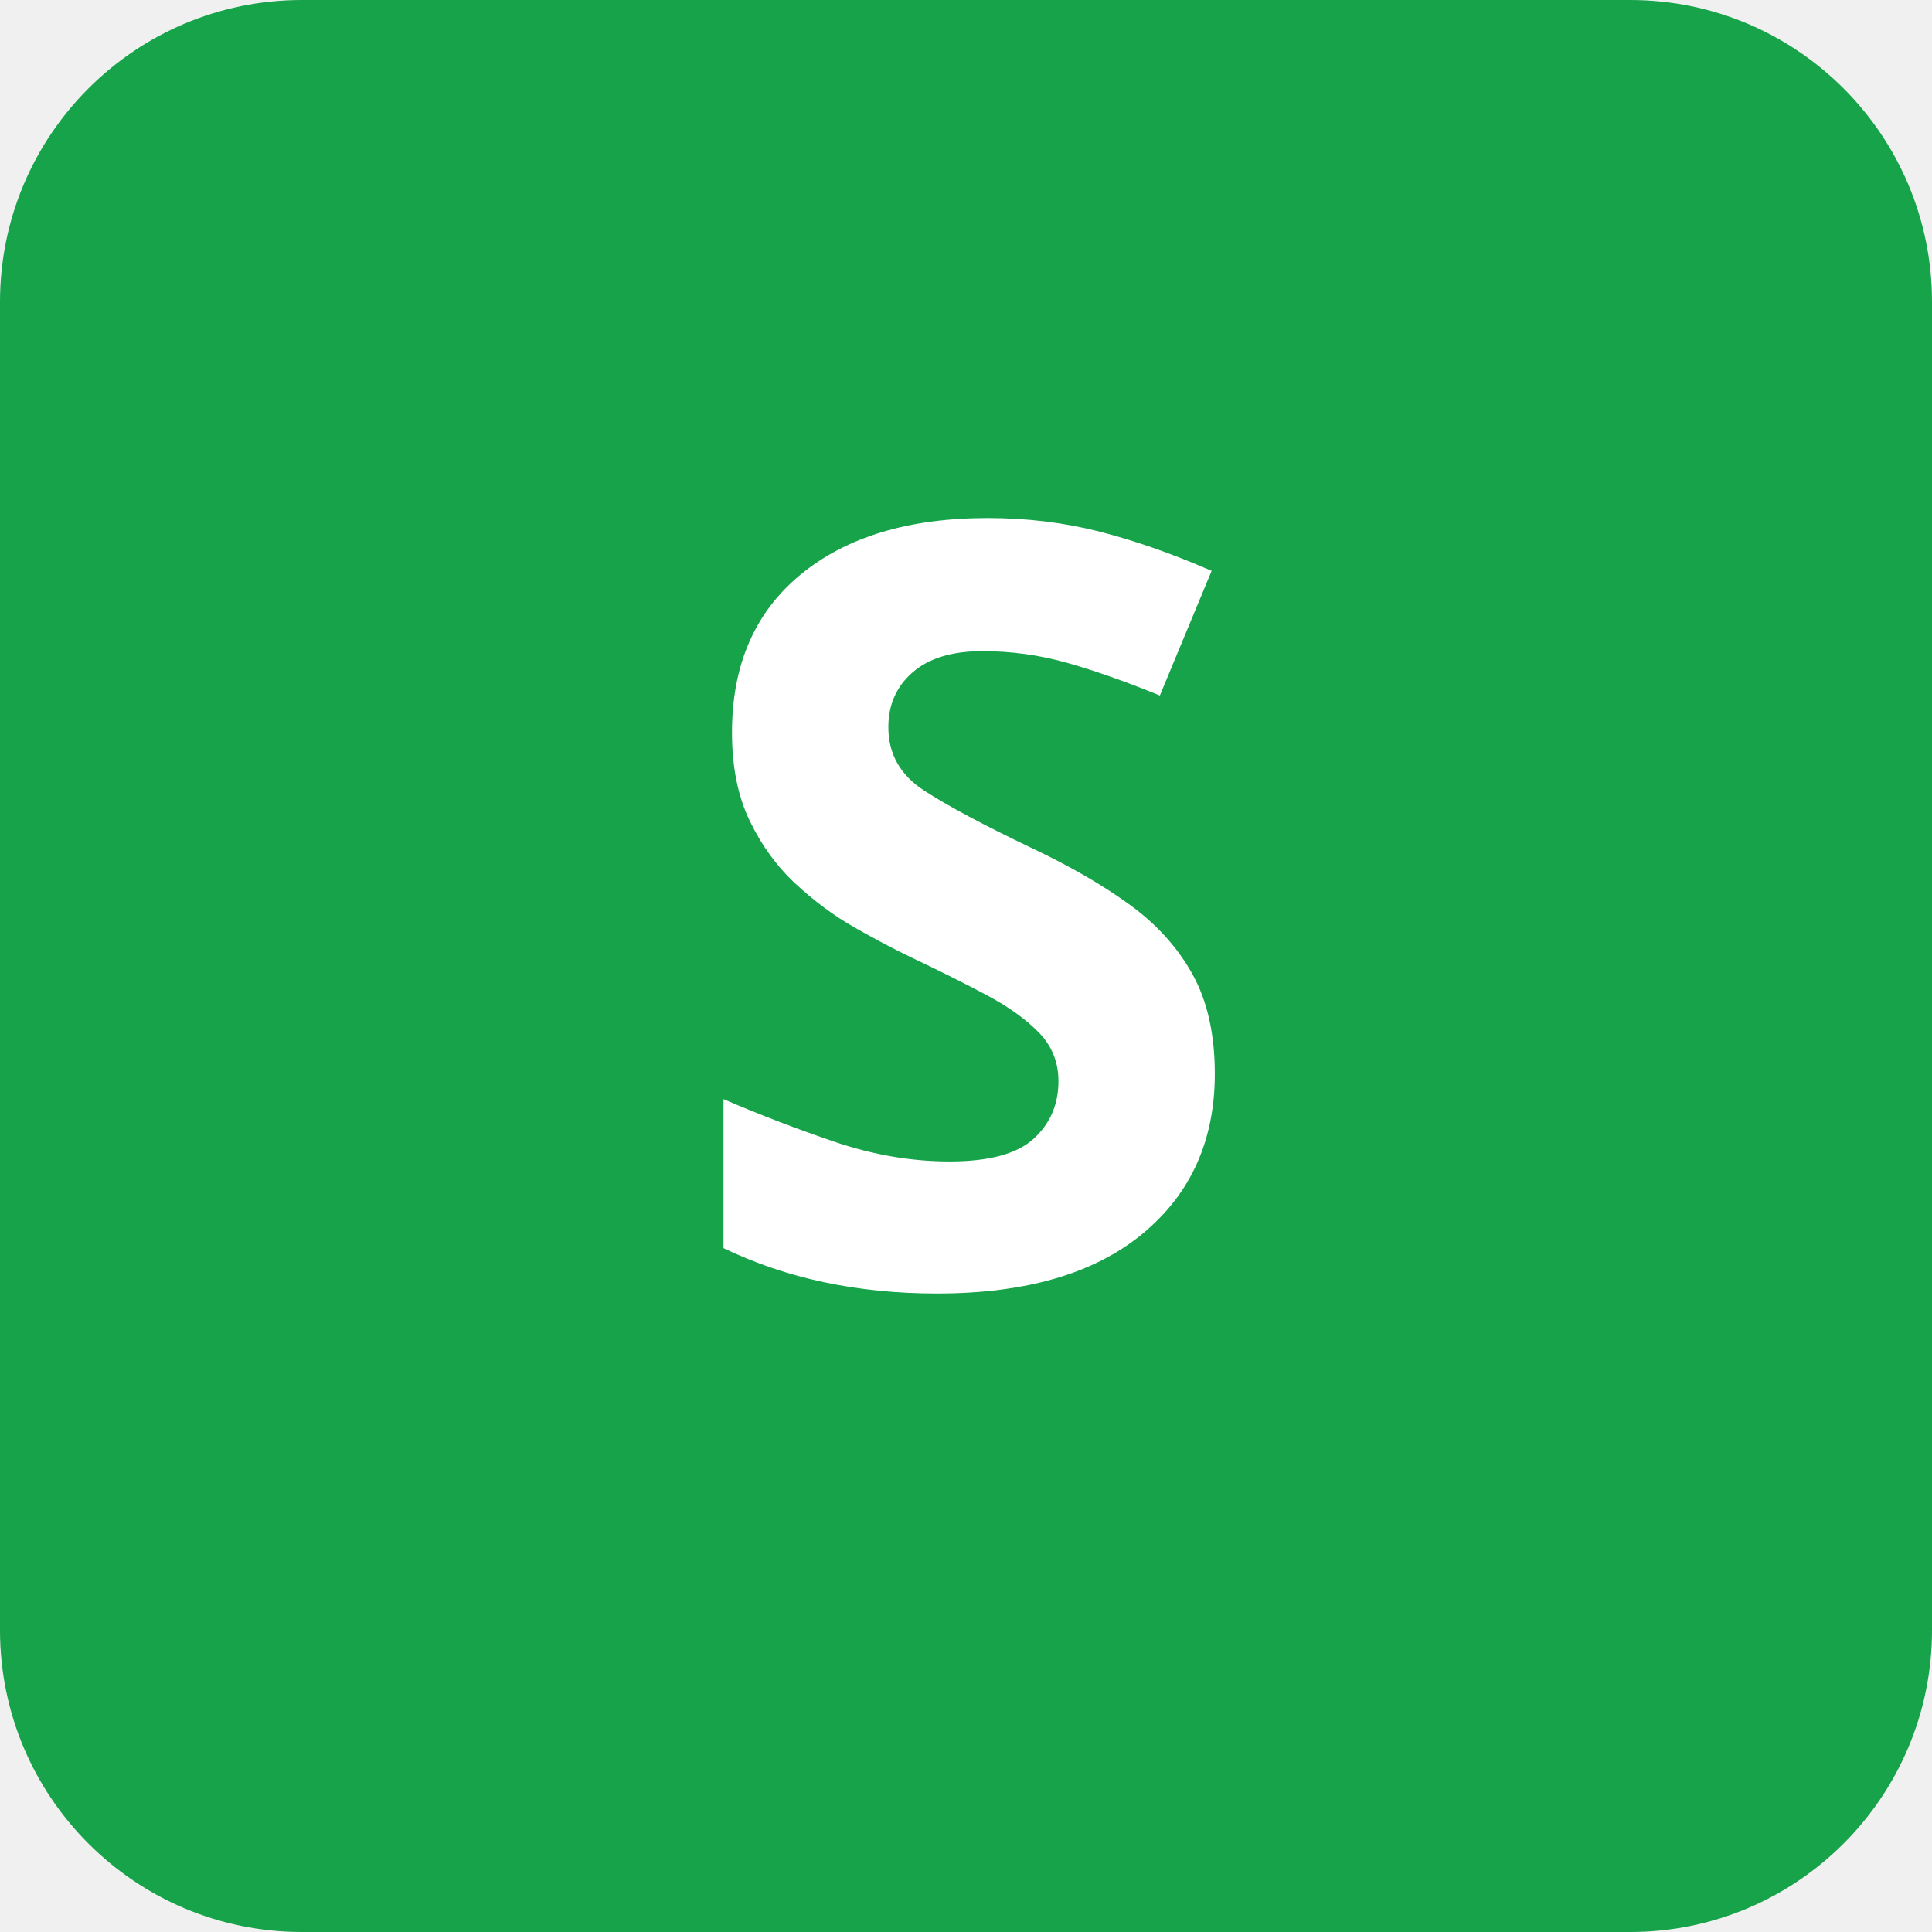
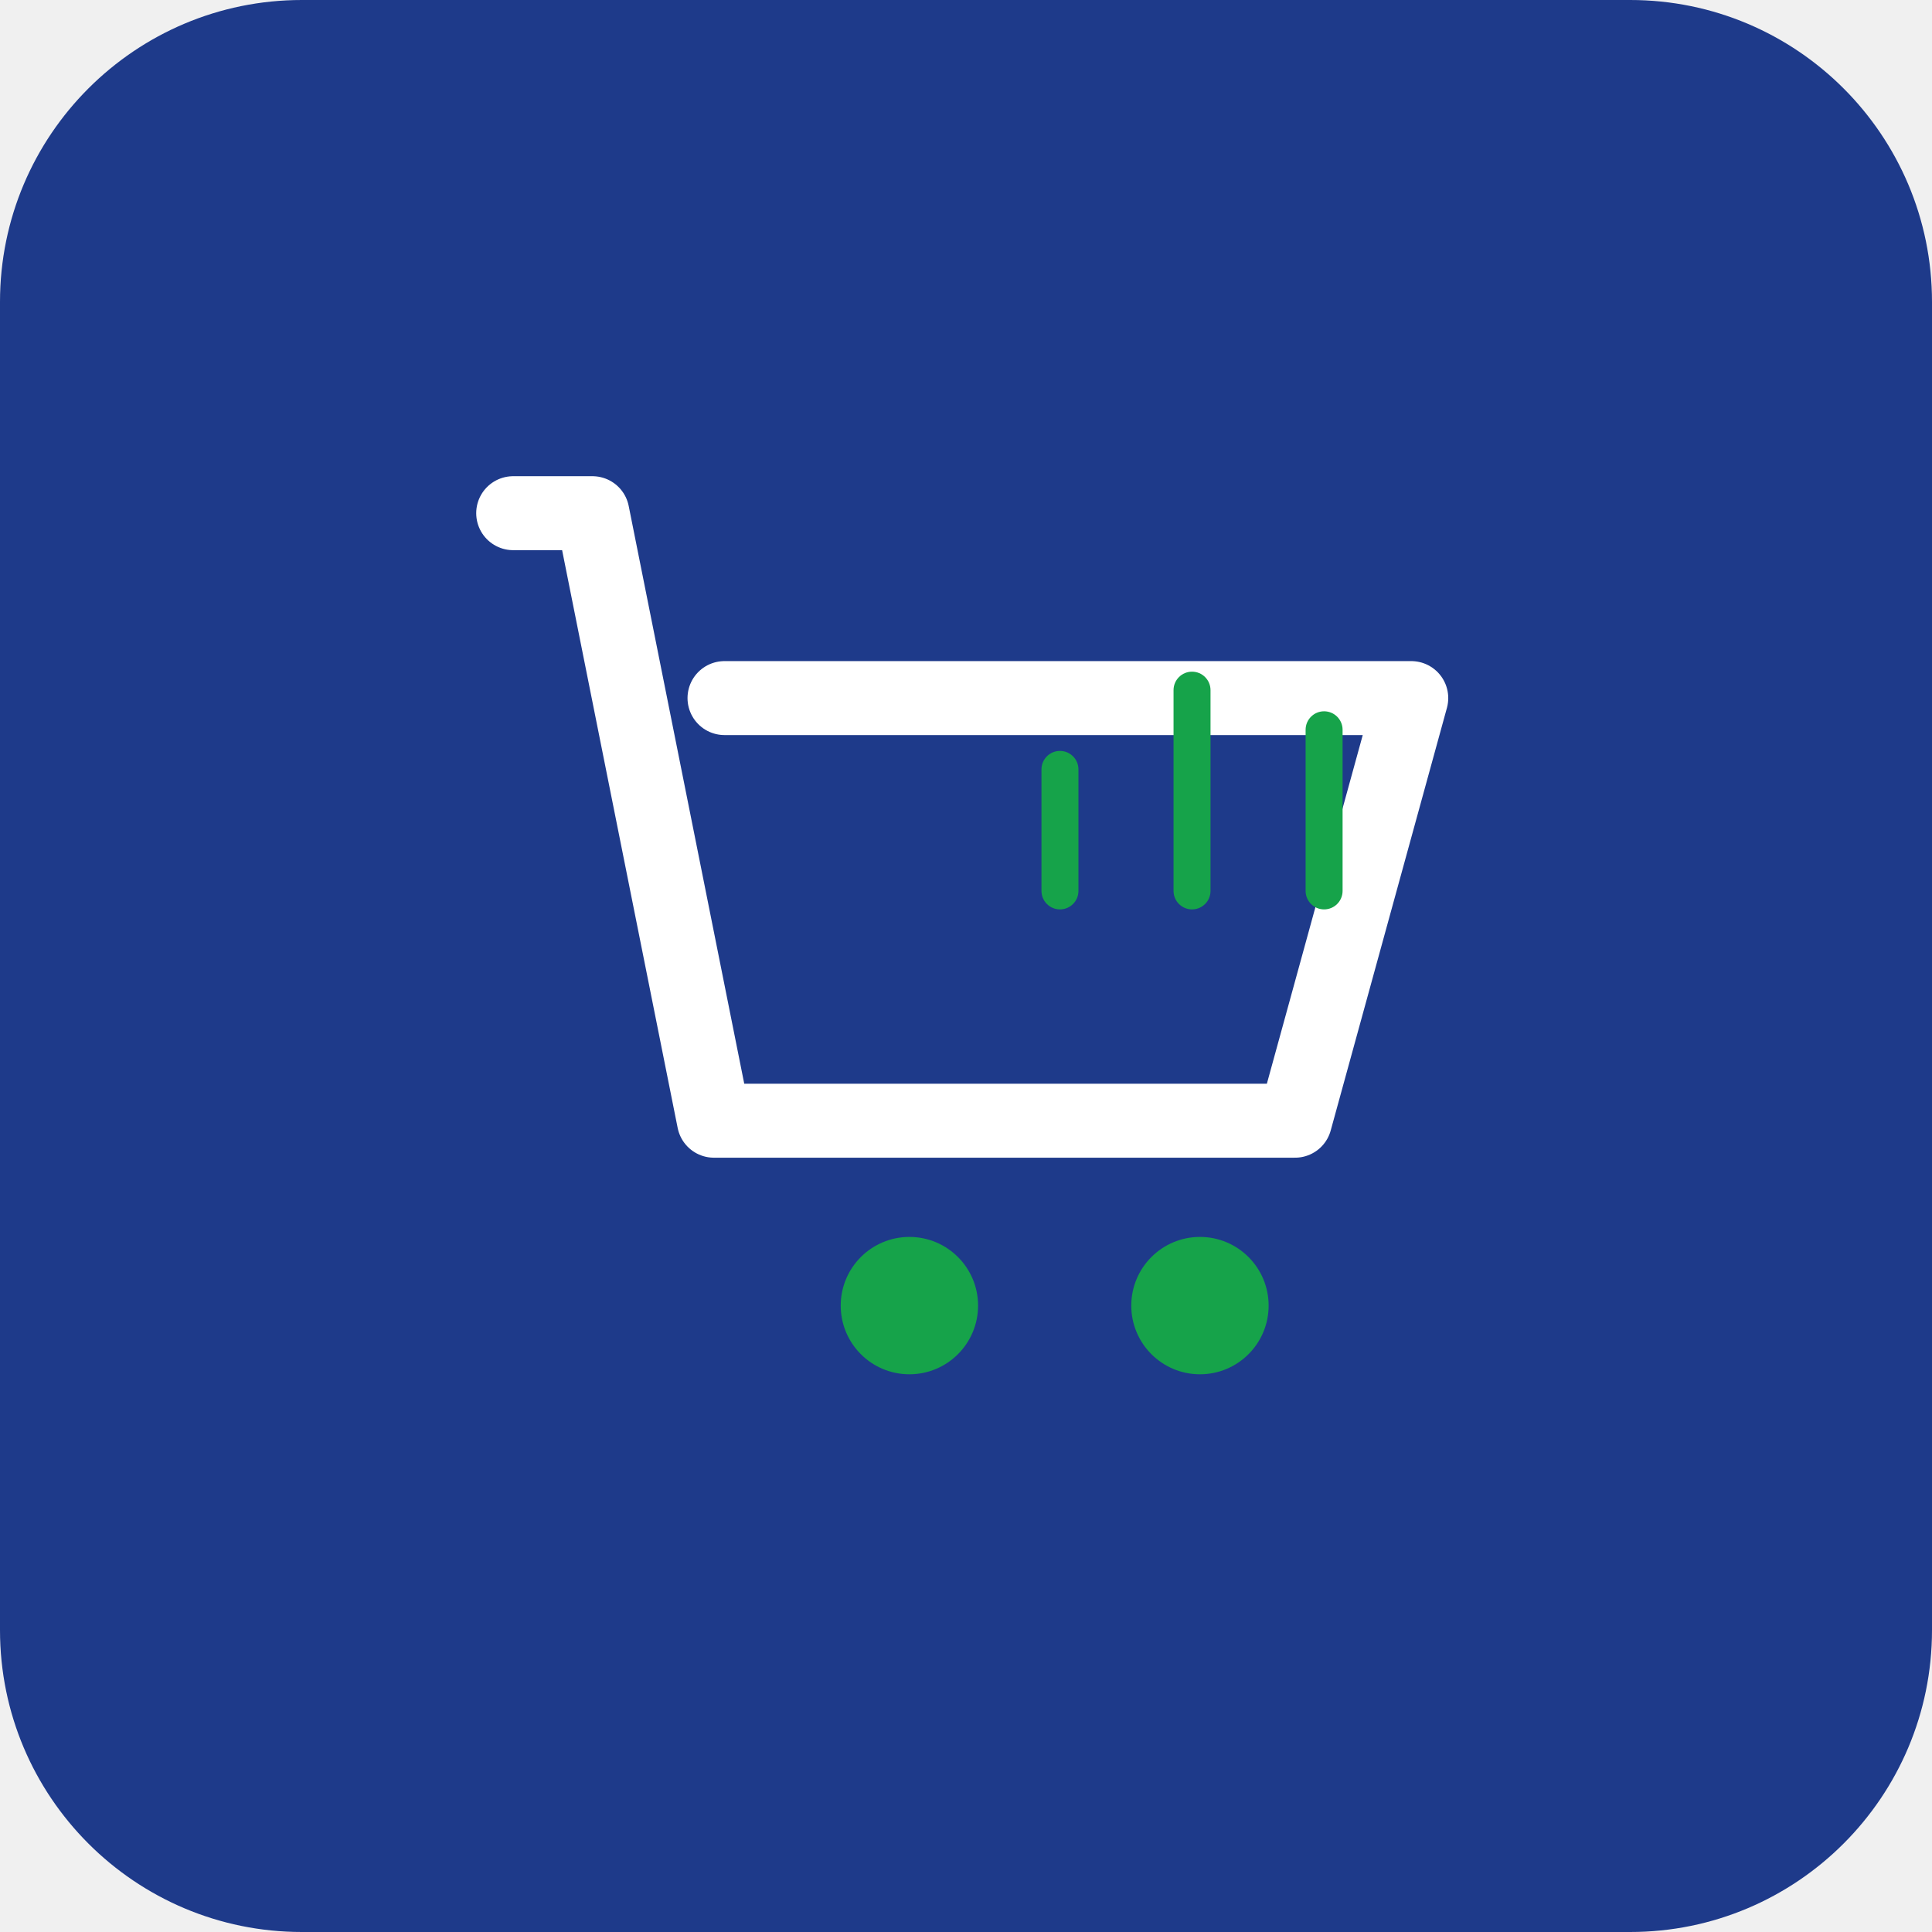
<svg xmlns="http://www.w3.org/2000/svg" viewBox="0 0 512 512">
-   <rect width="512" height="512" rx="80" fill="#16a34a" />
-   <text x="256" y="340" font-family="system-ui,sans-serif" font-size="280" font-weight="700" fill="white" text-anchor="middle">S</text>
+   <rect width="512" height="512" rx="80" fill="#1e3a8a" />
+   <g transform="translate(80,80) scale(0.7)">
+     <path d="M80 80h30l46 230h220l44-160H160" fill="none" stroke="#ffffff" stroke-width="28" stroke-linecap="round" stroke-linejoin="round" />
+     <circle cx="230" cy="380" r="26" fill="#16a34a" />
+     <circle cx="340" cy="380" r="26" fill="#16a34a" />
+     <rect x="330" y="140" width="14" height="90" rx="7" fill="#16a34a" />
+     <rect x="280" y="170" width="14" height="60" rx="7" fill="#16a34a" />
+     <rect x="380" y="155" width="14" height="75" rx="7" fill="#16a34a" />
+   </g>
</svg>
